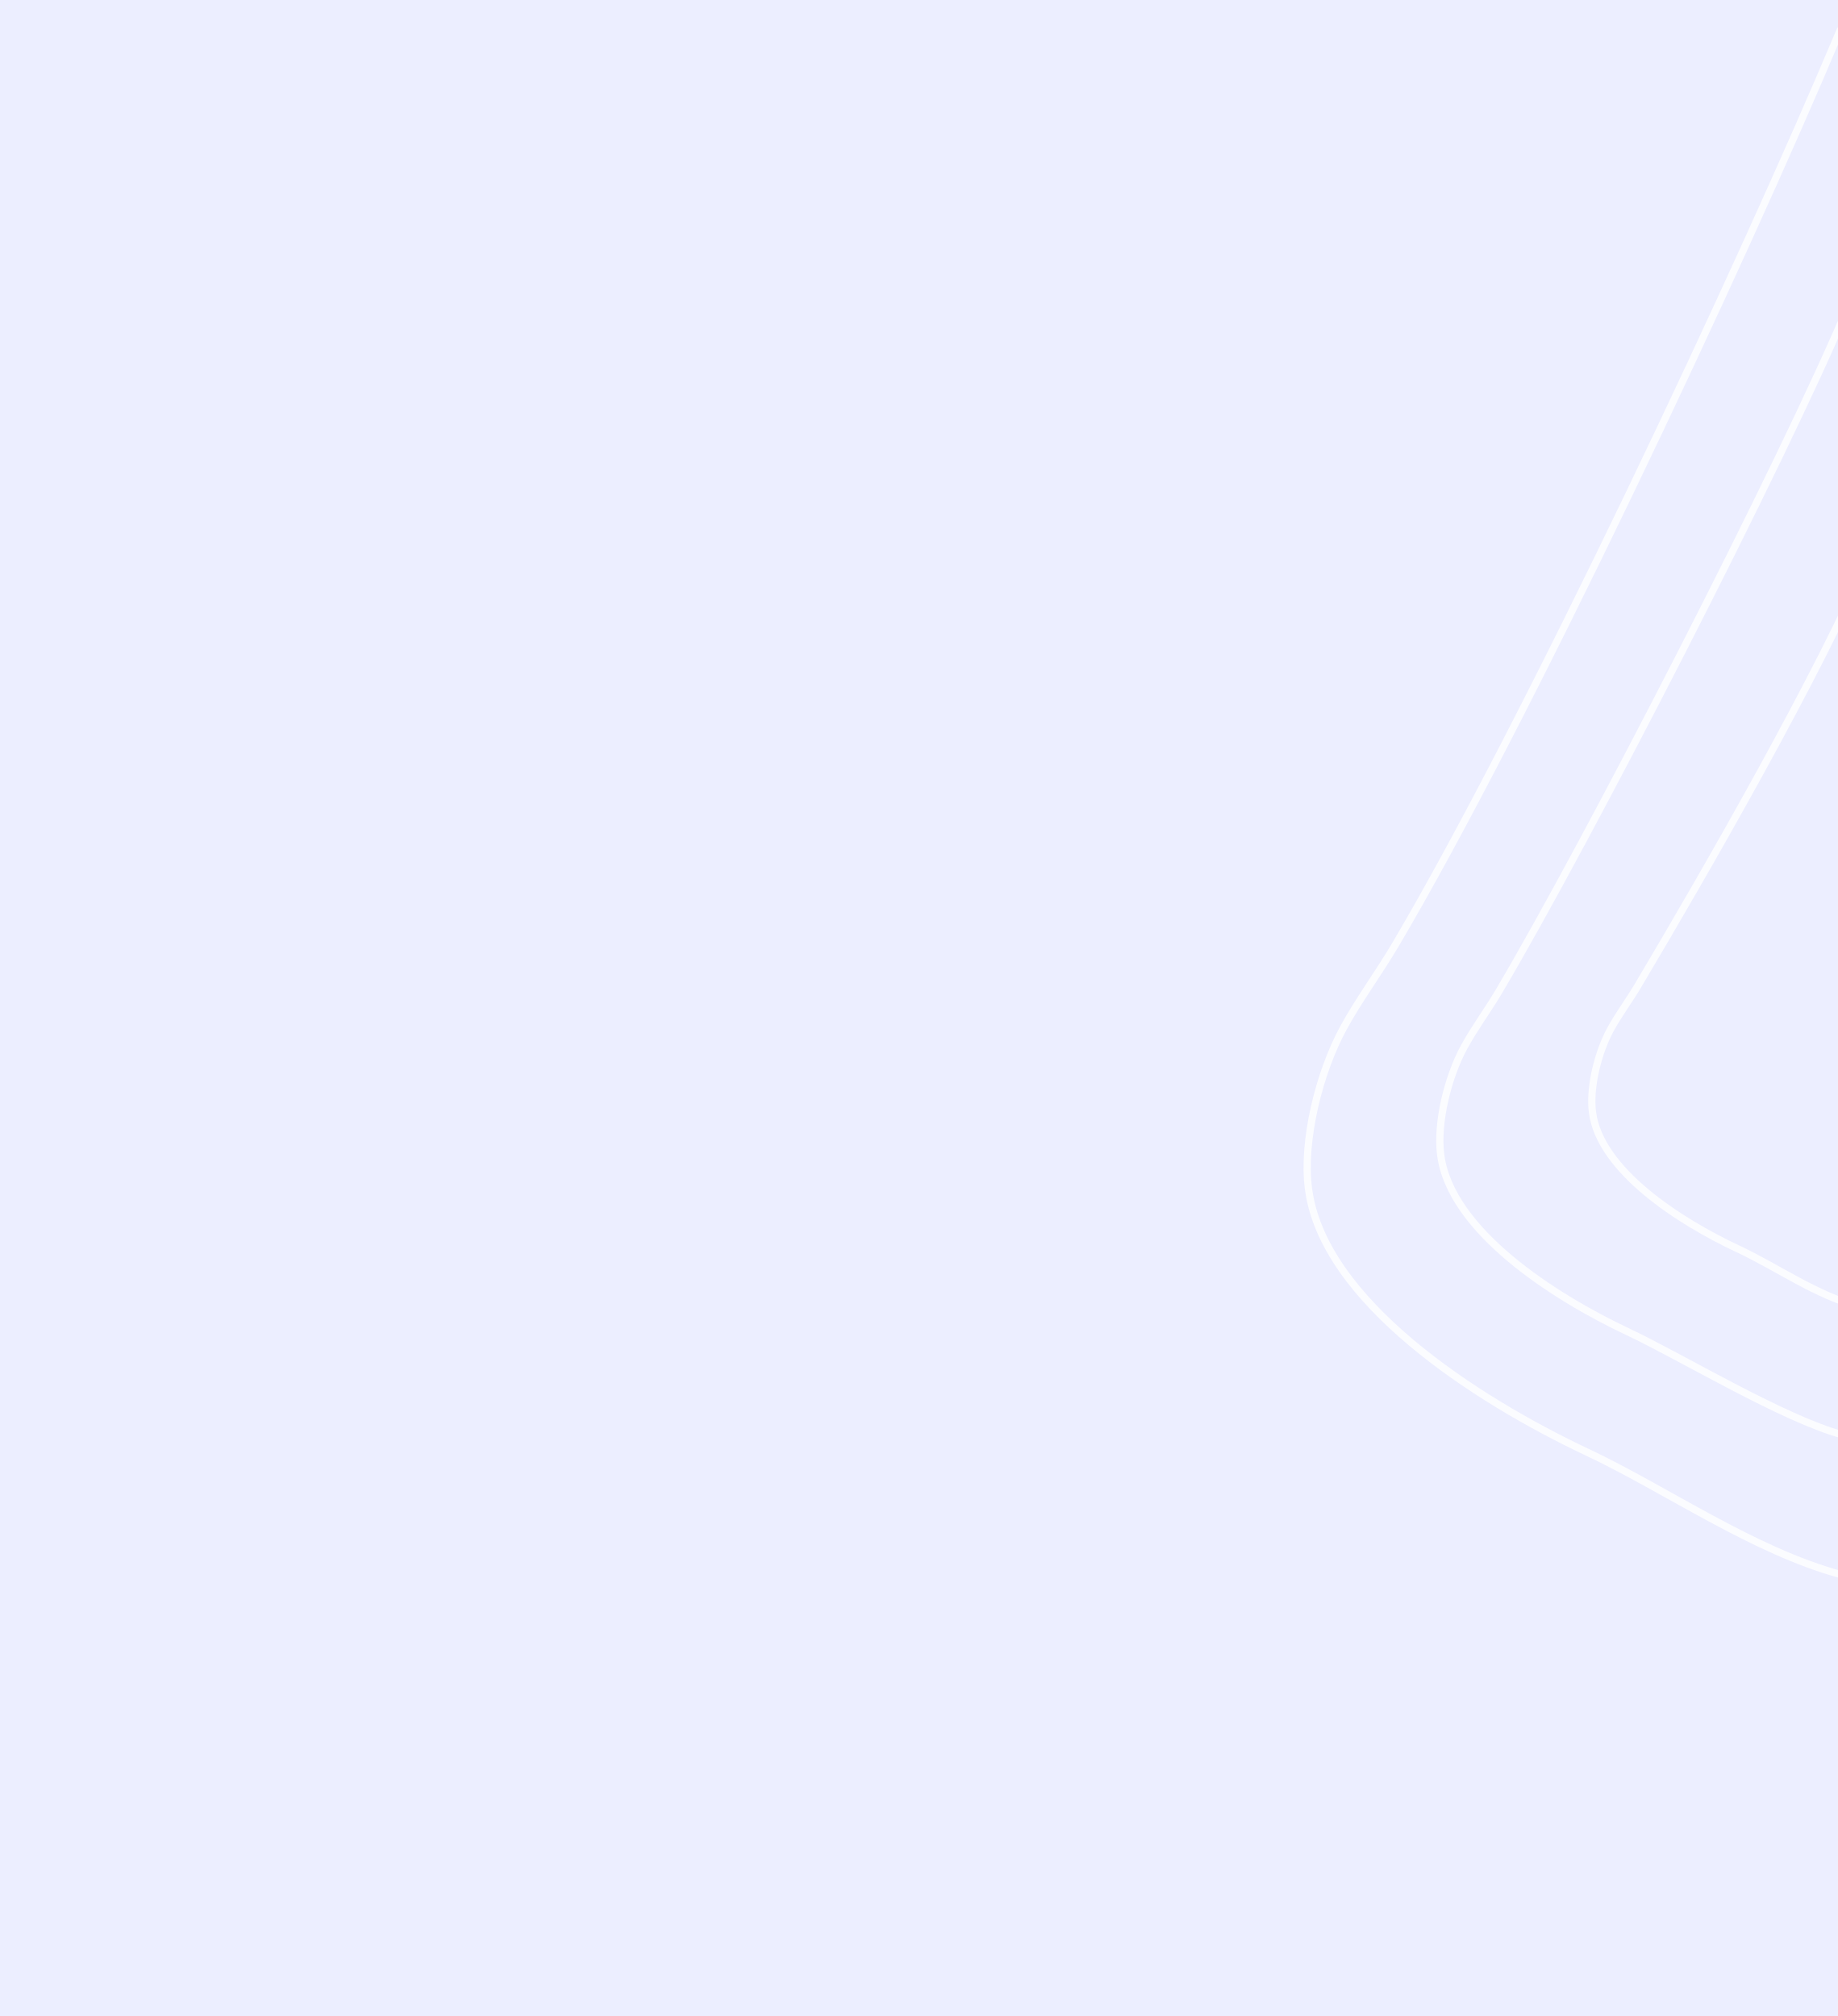
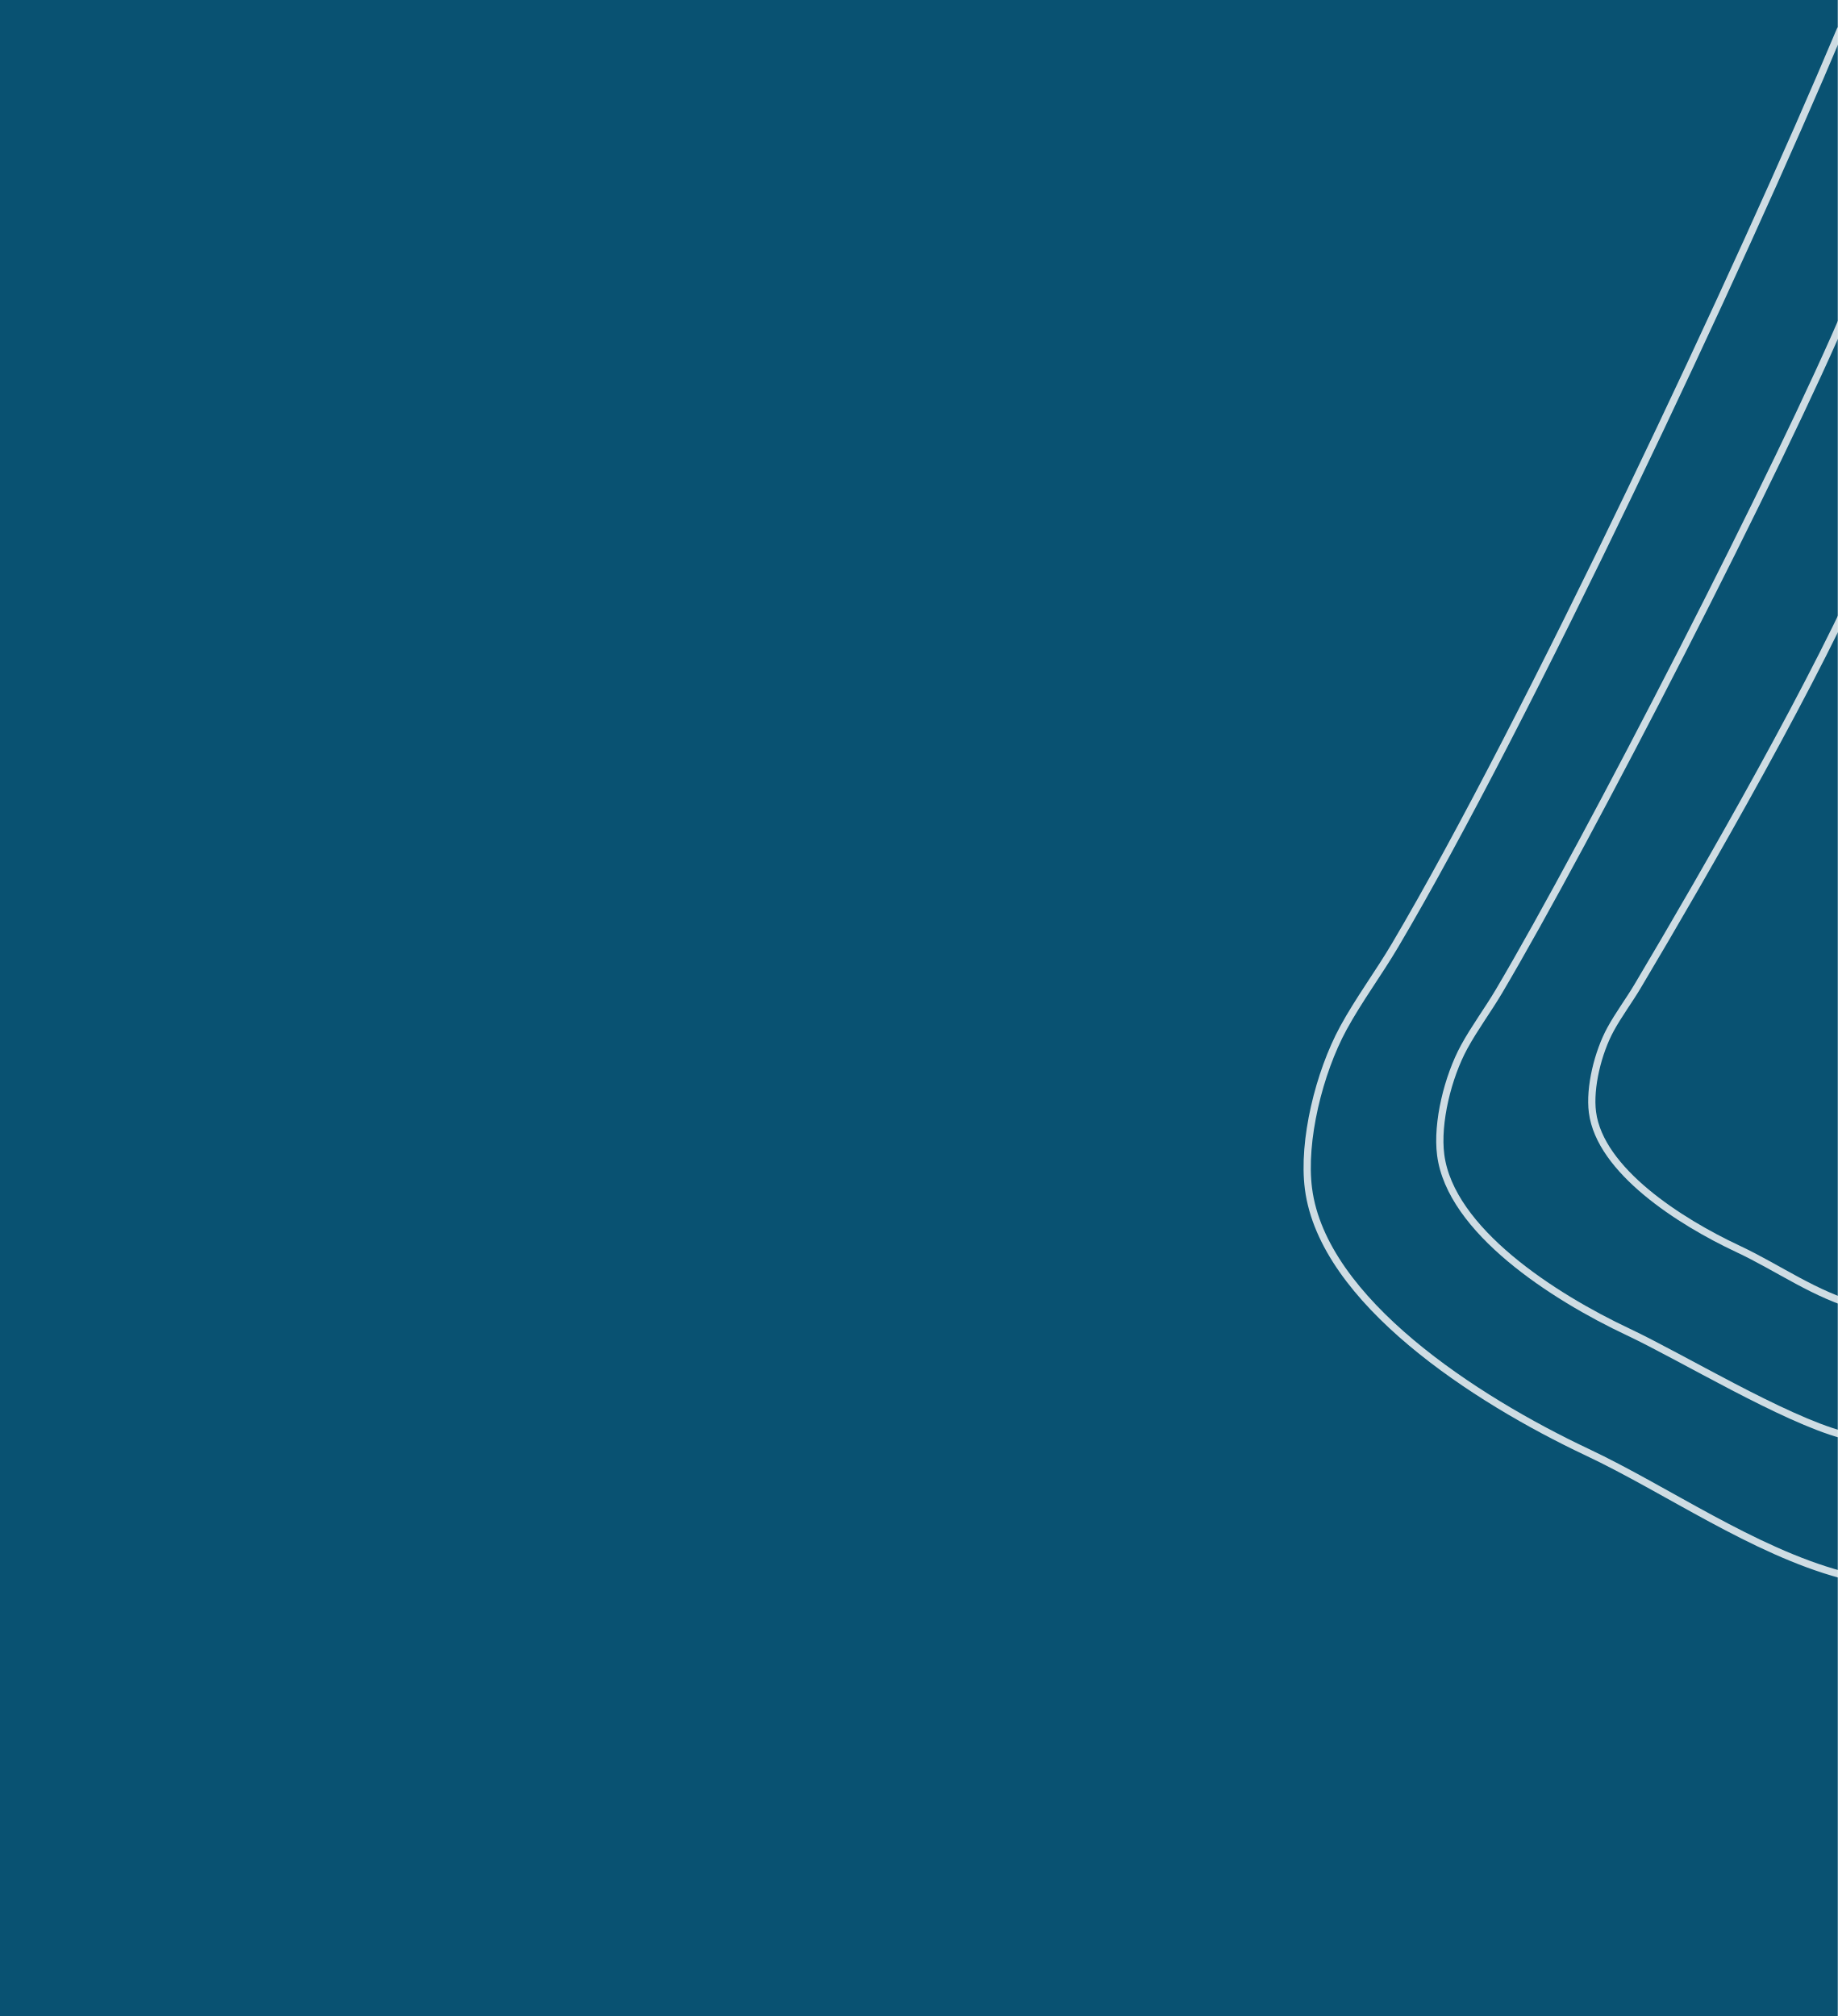
<svg xmlns="http://www.w3.org/2000/svg" width="762" height="836" viewBox="0 0 762 836" fill="none">
-   <rect width="762" height="836" fill="#ECEEFF" />
+   <rect width="762" height="836" fill="#095272" />
  <path d="M776 228.5C754.779 278.75 707.308 361.336 678.993 408.981C675.447 414.949 671.128 420.721 667.822 426.767C662.602 436.314 658.945 450.959 660.293 461.263C663.443 485.344 696.312 506.5 720.522 517.845C737.613 525.854 752.508 536.98 771.523 542.081" stroke="white" stroke-opacity="0.8" stroke-width="3" stroke-linecap="round" />
  <path d="M766.5 126.5C739.097 191.71 658.076 349.258 621.512 411.089C616.932 418.833 611.354 426.323 607.085 434.17C600.345 446.559 595.623 465.564 597.363 478.936C601.431 510.186 643.876 537.641 675.14 552.363C697.21 562.756 739.445 588.381 764 595" stroke="white" stroke-opacity="0.8" stroke-width="3" stroke-linecap="round" />
  <path d="M763 12.5C722.276 109.52 632.766 300.027 578.427 392.019C571.622 403.54 563.332 414.684 556.988 426.358C546.971 444.791 539.953 473.066 542.54 492.962C548.584 539.456 611.663 580.303 658.125 602.208C690.923 617.67 727.009 643.152 763.5 653" stroke="white" stroke-opacity="0.8" stroke-width="3" stroke-linecap="round" />
</svg>
